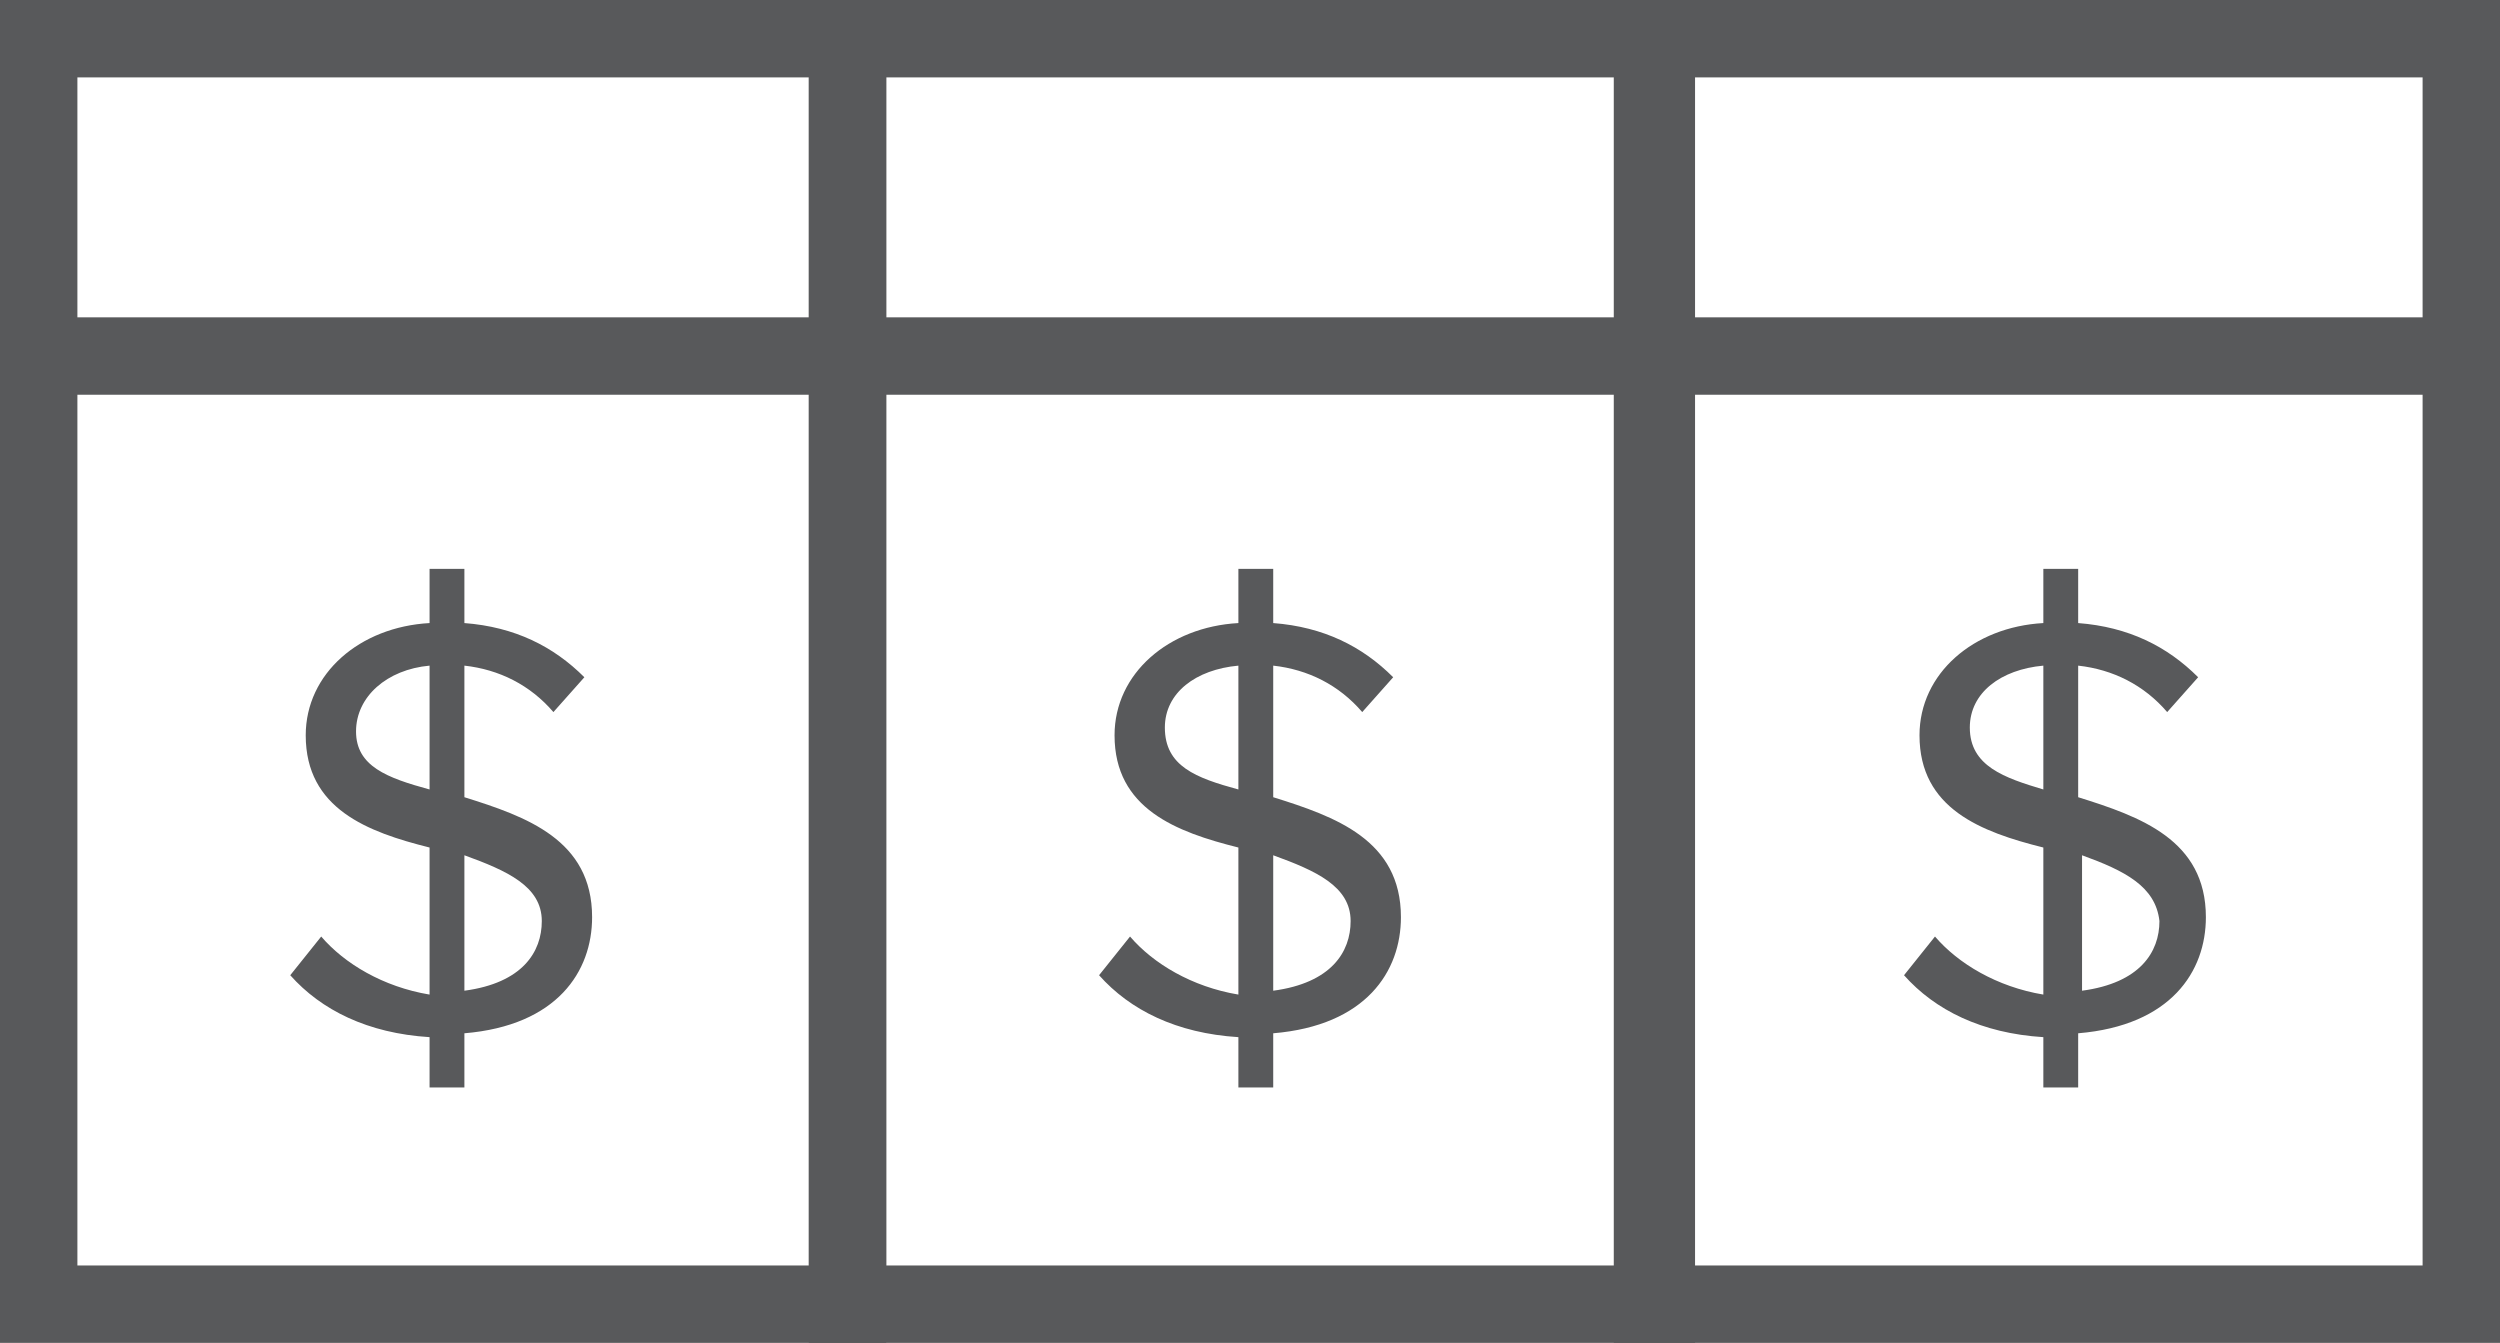
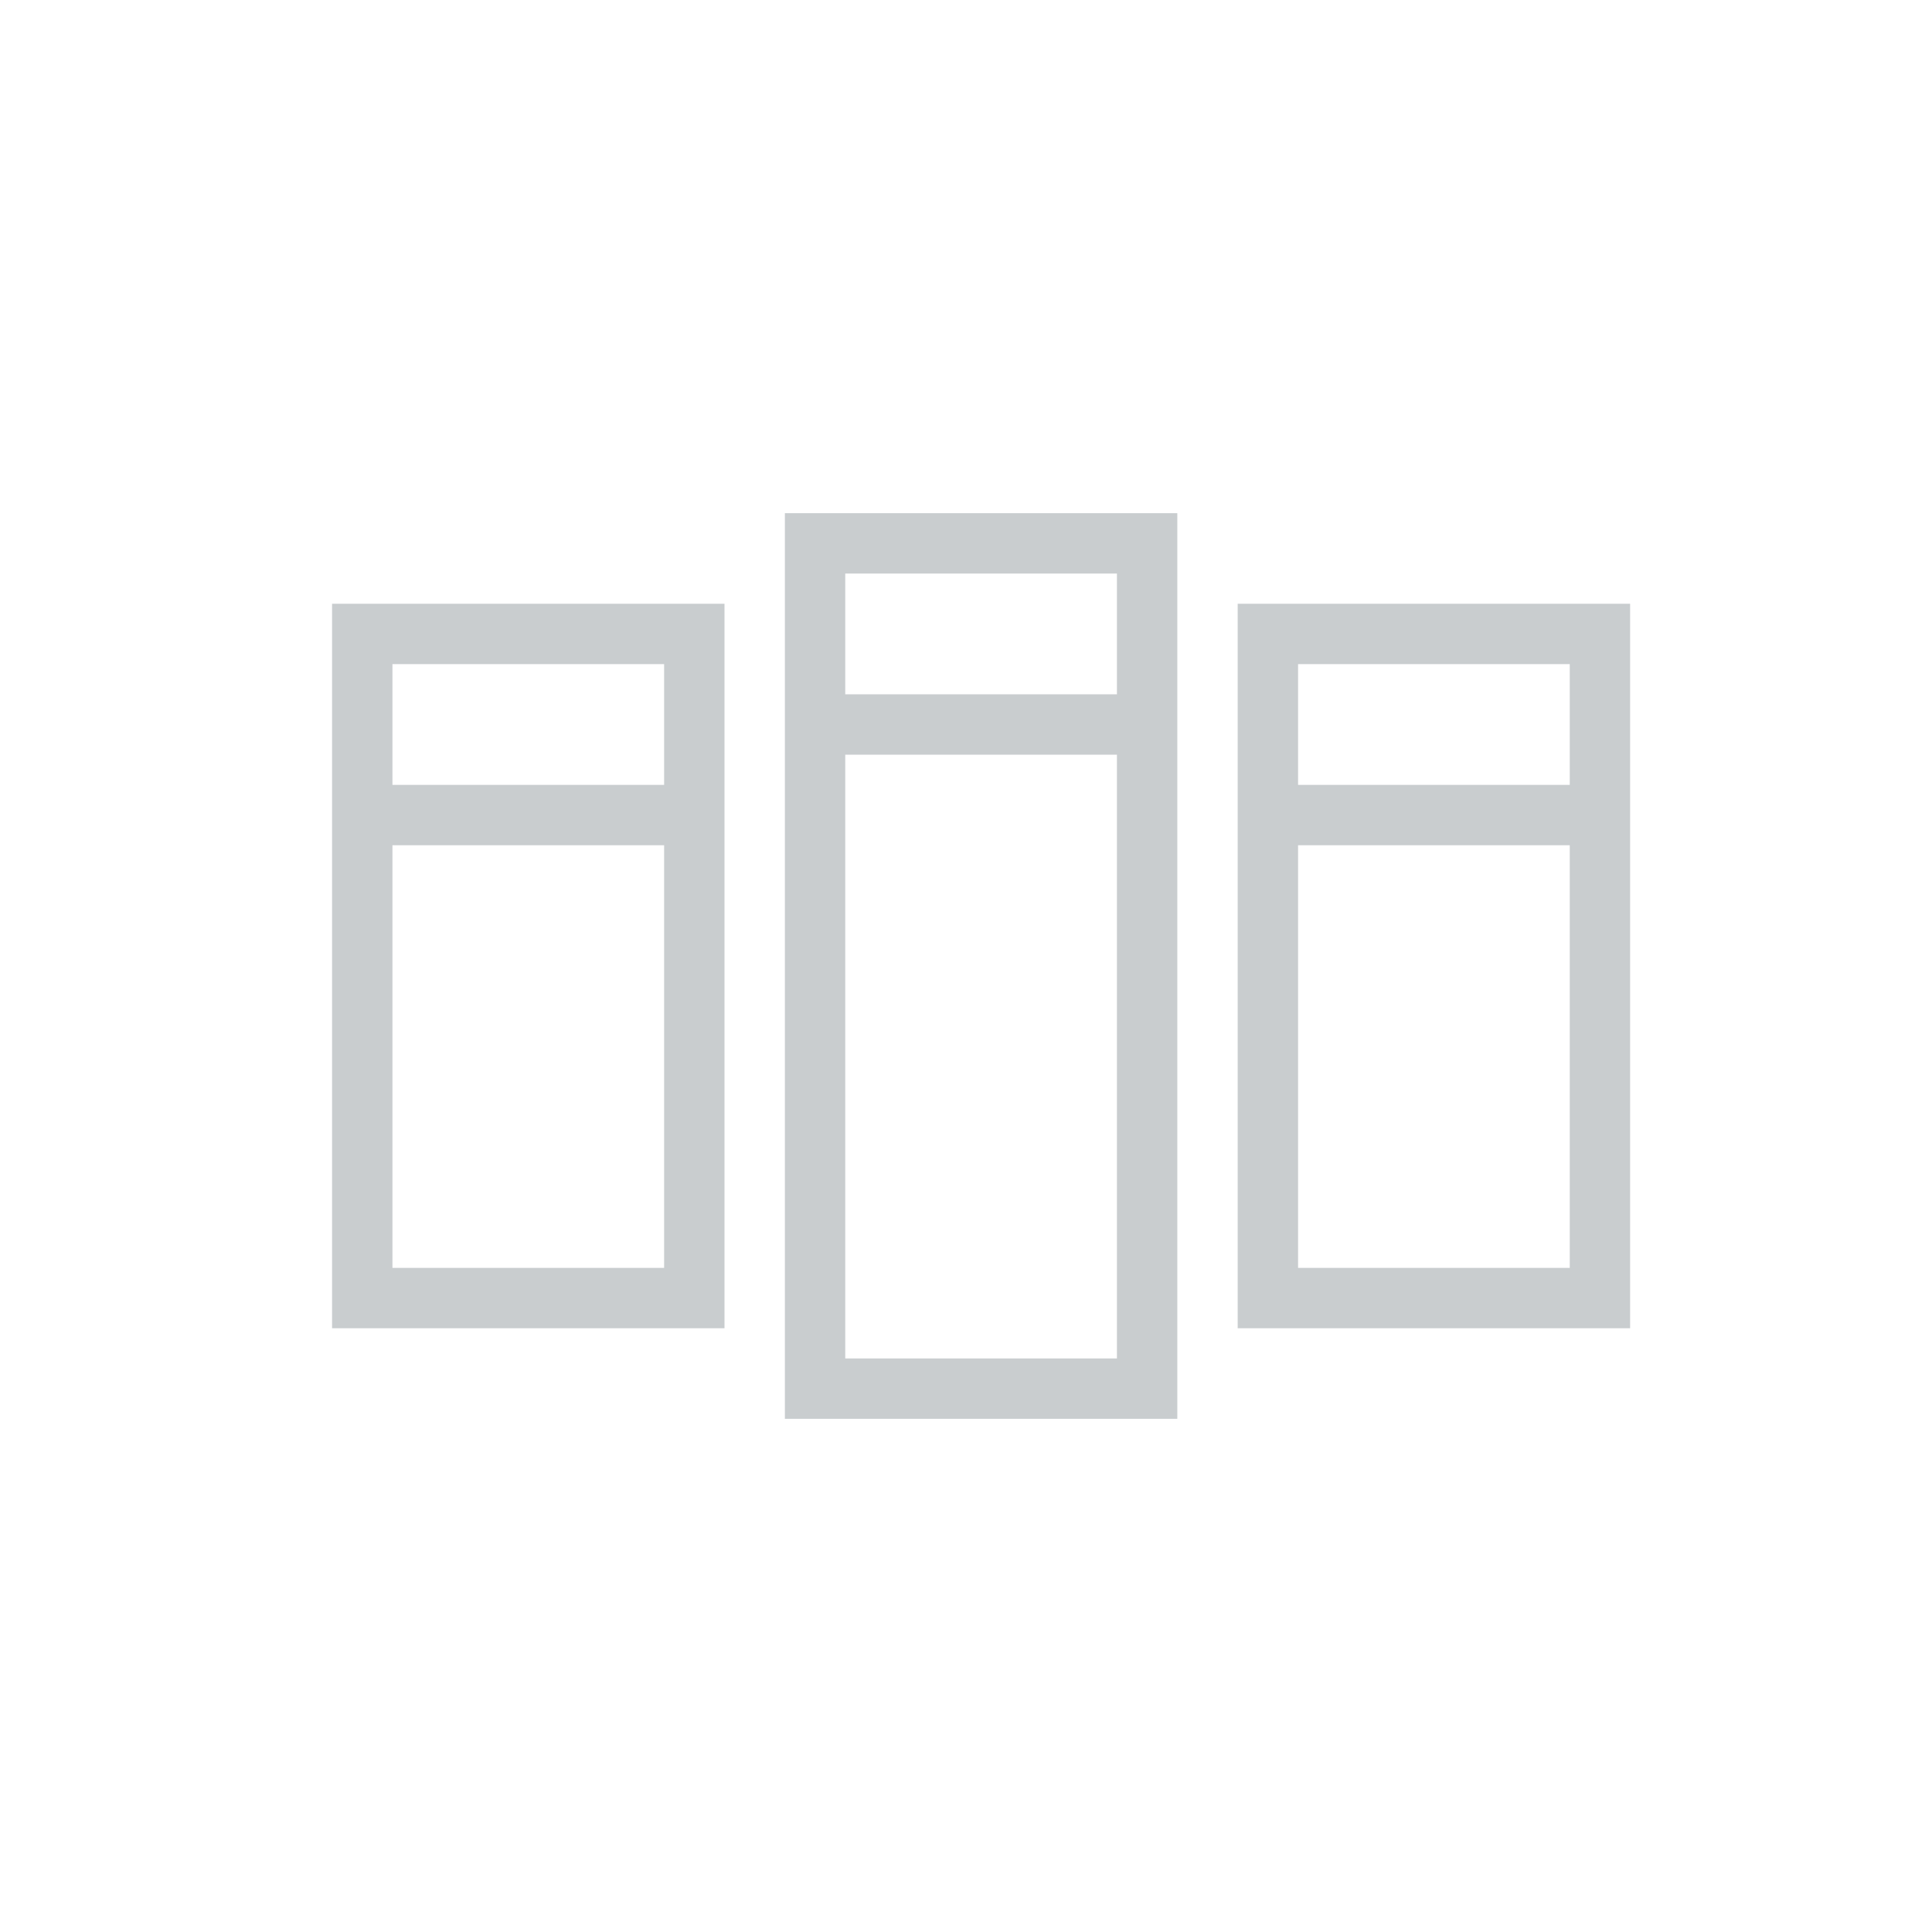
- <svg xmlns="http://www.w3.org/2000/svg" version="1.1" id="Layer_1" x="0px" y="0px" width="64.6px" height="34.7px" viewBox="0 0 64.6 34.7" enable-background="new 0 0 64.6 34.7" xml:space="preserve">
-   <g>
-     <path fill="#58595B" d="M22.9,34.7H0V0h22.9V34.7z M2,32.7h18.9V2H2V32.7z" />
-     <path fill="#58595B" d="M43.7,34.7H20.9V0h22.9V34.7z M22.9,32.7h18.9V2H22.9V32.7z" />
-     <path fill="#58595B" d="M64.6,34.7H41.7V0h22.9V34.7z M43.7,32.7h18.9V2H43.7V32.7z" />
-     <g>
-       <path fill="#58595B" d="M32,26.8c-1.6-0.1-2.8-0.7-3.6-1.6l0.8-1c0.6,0.7,1.6,1.3,2.8,1.5v-3.8c-1.6-0.4-3.2-1-3.2-2.9    c0-1.6,1.4-2.8,3.2-2.9v-1.4h0.9v1.4c1.3,0.1,2.3,0.6,3.1,1.4l-0.8,0.9c-0.6-0.7-1.4-1.1-2.3-1.2v3.4c1.6,0.5,3.3,1.1,3.3,3.1    c0,1.4-0.9,2.8-3.3,3v1.4H32V26.8z M32,20.4v-3.2c-1.1,0.1-1.9,0.7-1.9,1.6C30.1,19.8,30.9,20.1,32,20.4z M32.9,22.1v3.5    c1.5-0.2,2-1,2-1.8C34.9,22.9,34,22.5,32.9,22.1z" />
+ <svg xmlns="http://www.w3.org/2000/svg" width="64px" height="64px" viewBox="0 0 64 64" version="1.1">
+   <defs />
+   <g id="icons" stroke="none" stroke-width="1" fill="none" fill-rule="evenodd">
+     <g id="PricingTable_Standard" fill="#C9CDCF">
+       <g transform="translate(11, 17)" id="Shape">
+         <path d="M30,3 L30,27 L43,27 L43,3 L30,3 L30,3 Z M32,25 L32,11 L41,11 L41,25 L32,25 L32,25 Z M41,9 L32,9 L32,5 L41,5 L41,9 L41,9 Z M0,3 L0,27 L13,27 L13,3 L0,3 L0,3 Z M2,25 L2,11 L11,11 L11,25 L2,25 L2,25 Z M11,9 L2,9 L2,5 L11,5 L11,9 L11,9 Z M15,0 L15,30 L28,30 L28,0 L15,0 L15,0 Z M17,28 L17,8 L26,8 L26,28 L17,28 L17,28 Z M26,6 L17,6 L17,2 L26,2 L26,6 L26,6 Z" />
+       </g>
    </g>
-     <g>
-       <path fill="#58595B" d="M11.1,26.8c-1.6-0.1-2.8-0.7-3.6-1.6l0.8-1c0.6,0.7,1.6,1.3,2.8,1.5v-3.8c-1.6-0.4-3.2-1-3.2-2.9    c0-1.6,1.4-2.8,3.2-2.9v-1.4H12v1.4c1.3,0.1,2.3,0.6,3.1,1.4l-0.8,0.9c-0.6-0.7-1.4-1.1-2.3-1.2v3.4c1.6,0.5,3.3,1.1,3.3,3.1    c0,1.4-0.9,2.8-3.3,3v1.4h-0.9V26.8z M11.1,20.4v-3.2C10,17.3,9.2,18,9.2,18.9C9.2,19.8,10,20.1,11.1,20.4z M12,22.1v3.5    c1.5-0.2,2-1,2-1.8C14,22.9,13.1,22.5,12,22.1z" />
-     </g>
-     <g>
-       <path fill="#58595B" d="M52.8,26.8c-1.6-0.1-2.8-0.7-3.6-1.6l0.8-1c0.6,0.7,1.6,1.3,2.8,1.5v-3.8c-1.6-0.4-3.2-1-3.2-2.9    c0-1.6,1.4-2.8,3.2-2.9v-1.4h0.9v1.4c1.3,0.1,2.3,0.6,3.1,1.4l-0.8,0.9c-0.6-0.7-1.4-1.1-2.3-1.2v3.4c1.6,0.5,3.3,1.1,3.3,3.1    c0,1.4-0.9,2.8-3.3,3v1.4h-0.9V26.8z M52.8,20.4v-3.2c-1.1,0.1-1.9,0.7-1.9,1.6C50.9,19.8,51.8,20.1,52.8,20.4z M53.8,22.1v3.5    c1.5-0.2,2-1,2-1.8C55.7,22.9,54.9,22.5,53.8,22.1z" />
-     </g>
-     <rect x="1" y="8.2" fill="#58595B" width="62.6" height="2" />
  </g>
-   <g>
- </g>
-   <g>
- </g>
-   <g>
- </g>
-   <g>
- </g>
-   <g>
- </g>
-   <g>
- </g>
</svg>
